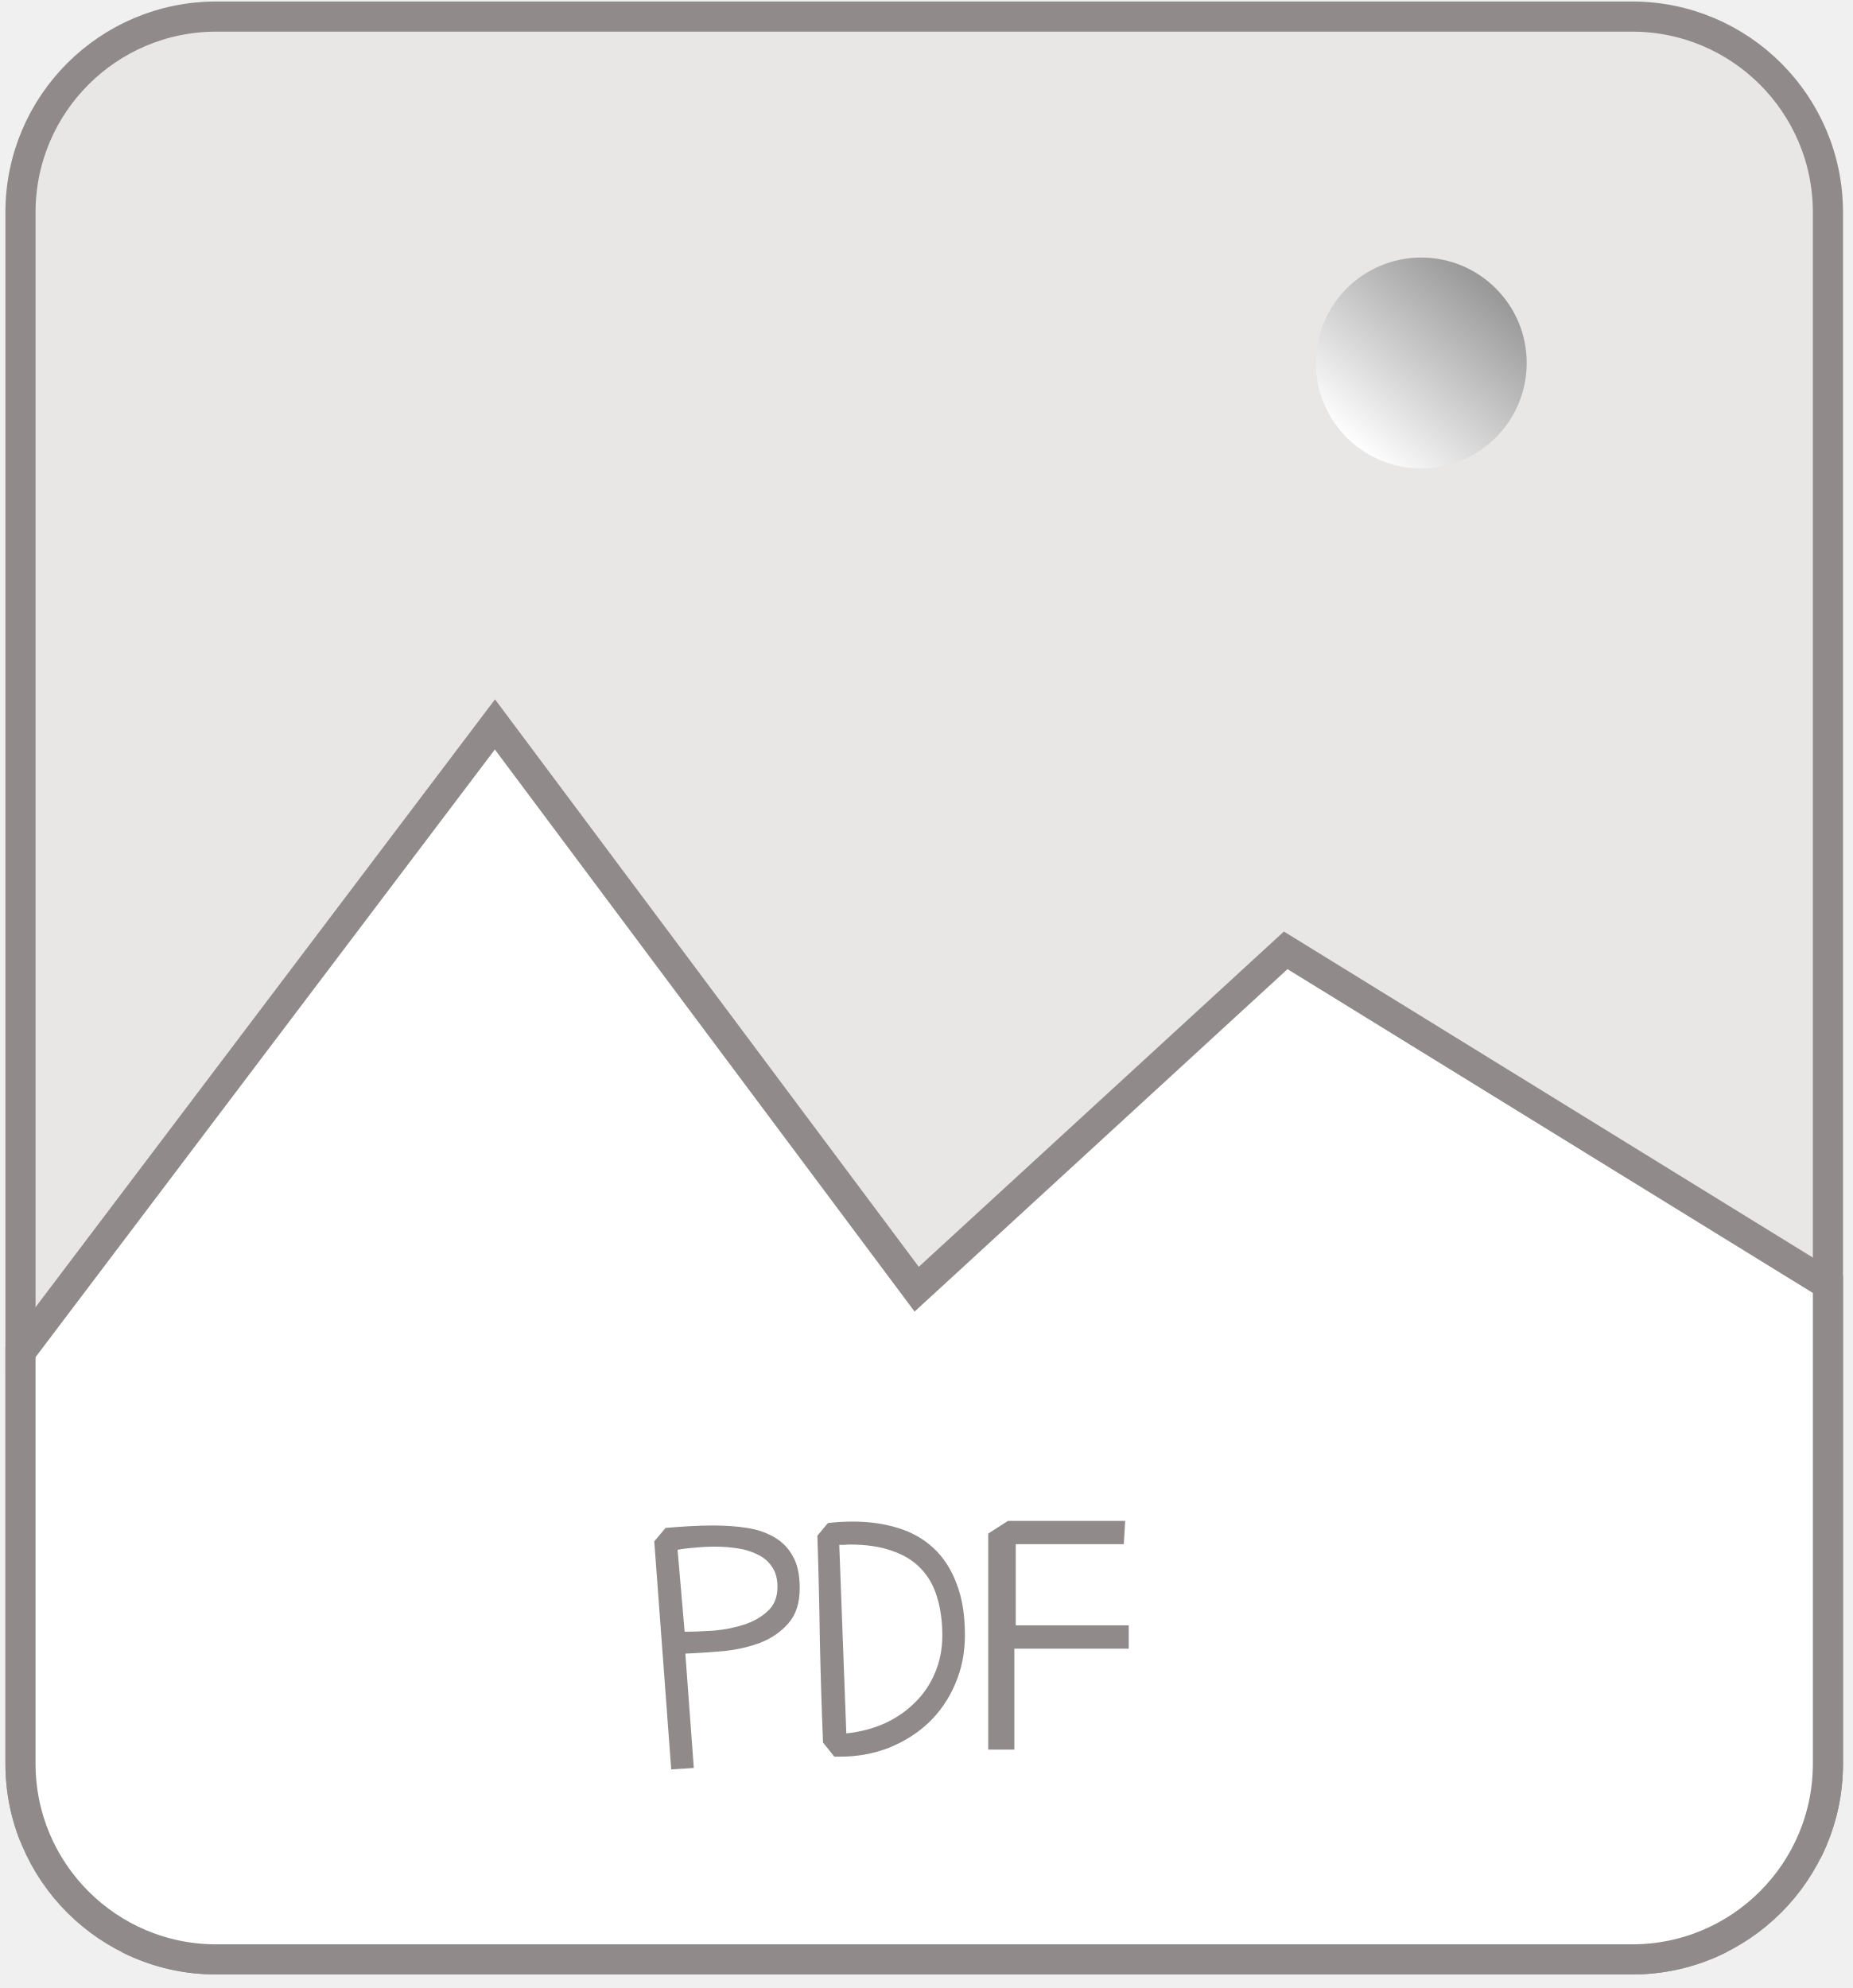
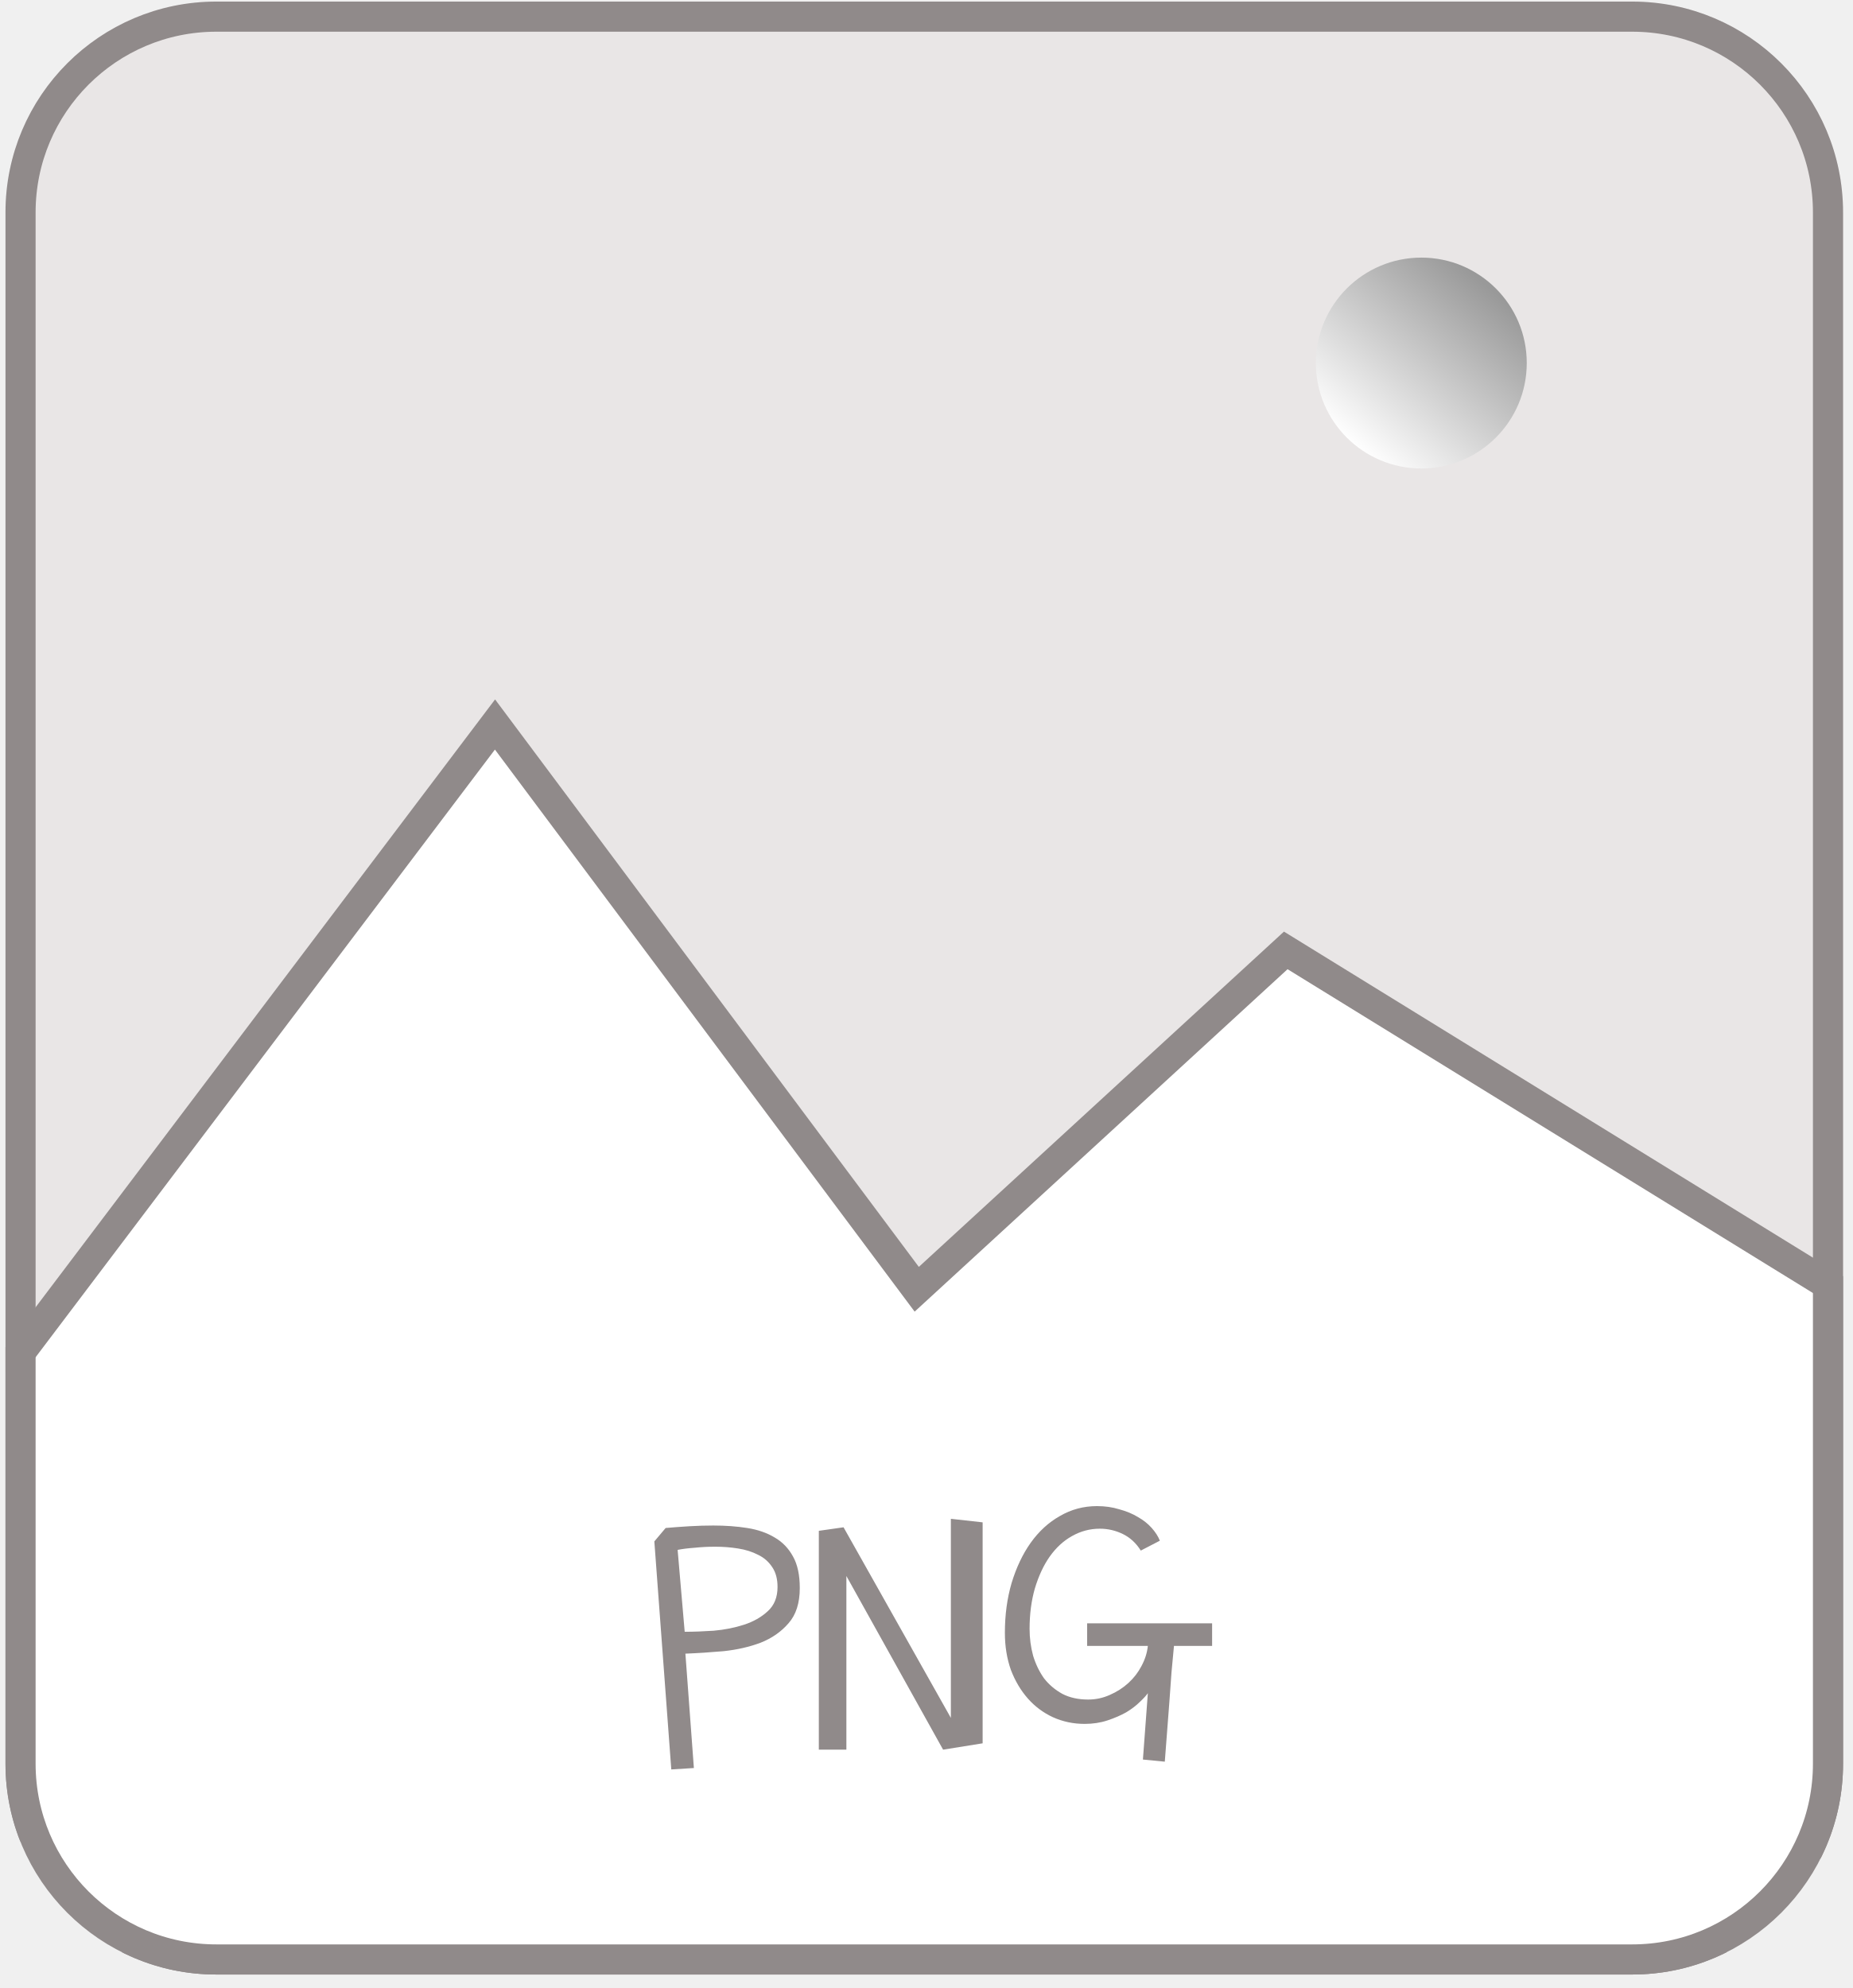
<svg xmlns="http://www.w3.org/2000/svg" width="123" height="132" viewBox="0 0 123 132" fill="none">
-   <g clip-path="url(#clip0_52_160)">
-     <rect x="0.36" y="0.101" width="122" height="131" rx="14" fill="#E9E6E6" />
-     <circle cx="94.36" cy="24.101" r="7" fill="url(#paint0_linear_52_160)" />
-     <path d="M32.86 48.101L0.36 91.101V130.601H121.86V85.601L85.36 63.101L60.86 85.601L32.86 48.101Z" fill="white" stroke="#908A8A" stroke-width="2" />
-     <path d="M44.985 102.906L45.454 108.343C46.032 108.343 46.673 108.32 47.376 108.273C48.095 108.211 48.767 108.078 49.392 107.875C50.017 107.671 50.54 107.375 50.962 106.984C51.399 106.593 51.618 106.054 51.618 105.367C51.618 104.836 51.501 104.398 51.267 104.054C51.032 103.695 50.72 103.421 50.329 103.234C49.938 103.031 49.493 102.89 48.993 102.812C48.509 102.734 48.001 102.695 47.47 102.695C47.001 102.695 46.548 102.718 46.11 102.765C45.673 102.796 45.298 102.843 44.985 102.906ZM45.501 109.796L46.063 117.39L44.563 117.484L43.438 102.343L44.188 101.453C44.72 101.406 45.251 101.367 45.782 101.336C46.313 101.304 46.837 101.289 47.352 101.289C48.165 101.289 48.915 101.343 49.602 101.453C50.306 101.562 50.915 101.773 51.431 102.086C51.946 102.382 52.352 102.804 52.649 103.351C52.946 103.882 53.095 104.578 53.095 105.437C53.095 106.437 52.845 107.218 52.345 107.781C51.86 108.343 51.243 108.773 50.493 109.07C49.743 109.351 48.923 109.539 48.032 109.632C47.142 109.711 46.298 109.765 45.501 109.796ZM55.392 116.64L54.642 115.703C54.548 113.359 54.477 111.07 54.431 108.836C54.399 106.601 54.345 104.312 54.267 101.968L54.97 101.125C55.251 101.093 55.524 101.07 55.79 101.054C56.071 101.039 56.345 101.031 56.61 101.031C57.704 101.031 58.704 101.171 59.61 101.453C60.532 101.734 61.321 102.179 61.977 102.789C62.634 103.398 63.142 104.179 63.501 105.132C63.876 106.086 64.063 107.226 64.063 108.554C64.063 109.742 63.845 110.836 63.407 111.836C62.985 112.82 62.399 113.671 61.649 114.39C60.899 115.093 60.017 115.648 59.001 116.054C58.001 116.445 56.923 116.64 55.767 116.64H55.392ZM55.72 102.578L56.188 115.093C57.095 115 57.938 114.781 58.72 114.437C59.501 114.078 60.173 113.617 60.735 113.054C61.313 112.492 61.759 111.836 62.071 111.086C62.399 110.32 62.563 109.492 62.563 108.601C62.563 107.648 62.446 106.796 62.212 106.046C61.993 105.296 61.634 104.664 61.134 104.148C60.649 103.632 60.017 103.242 59.235 102.976C58.454 102.695 57.517 102.554 56.423 102.554C56.313 102.554 56.196 102.562 56.071 102.578C55.962 102.578 55.845 102.578 55.72 102.578ZM66.923 100.984H74.704L74.61 102.531H67.438V107.921H74.938V109.468H67.345V116.171H65.61V101.828L66.923 100.984Z" fill="#908A8A" />
+   <g clip-path="url(#clip0_52_165)">
+     <rect x="0.364" y="0.105" width="122" height="131" rx="14" fill="#E9E6E6" />
+     <circle cx="94.364" cy="24.105" r="7" fill="url(#paint0_linear_52_165)" />
+     <path d="M32.864 48.105L0.364 91.105V130.605H121.864V85.605L85.364 63.105L60.864 85.605L32.864 48.105Z" fill="white" stroke="#908A8A" stroke-width="2" />
+     <path d="M44.989 102.91L45.458 108.347C46.036 108.347 46.677 108.324 47.38 108.277C48.099 108.214 48.771 108.081 49.396 107.878C50.021 107.675 50.544 107.378 50.966 106.988C51.403 106.597 51.622 106.058 51.622 105.37C51.622 104.839 51.505 104.402 51.271 104.058C51.036 103.699 50.724 103.425 50.333 103.238C49.943 103.035 49.497 102.894 48.997 102.816C48.513 102.738 48.005 102.699 47.474 102.699C47.005 102.699 46.552 102.722 46.114 102.769C45.677 102.8 45.302 102.847 44.989 102.91ZM45.505 109.8L46.068 117.394L44.568 117.488L43.443 102.347L44.193 101.456C44.724 101.41 45.255 101.37 45.786 101.339C46.318 101.308 46.841 101.292 47.356 101.292C48.169 101.292 48.919 101.347 49.606 101.456C50.31 101.566 50.919 101.777 51.435 102.089C51.95 102.386 52.356 102.808 52.653 103.355C52.95 103.886 53.099 104.581 53.099 105.441C53.099 106.441 52.849 107.222 52.349 107.785C51.864 108.347 51.247 108.777 50.497 109.074C49.747 109.355 48.927 109.542 48.036 109.636C47.146 109.714 46.302 109.769 45.505 109.8ZM56.193 104.644V116.175H54.364V101.644L56.005 101.41L63.13 114.066V100.847L65.239 101.081V115.753L62.614 116.175L56.193 104.644ZM77.942 109.285C77.896 109.816 77.841 110.402 77.778 111.042C77.731 111.667 77.685 112.316 77.638 112.988L77.333 116.972L75.88 116.831L76.208 112.425C76.099 112.581 75.919 112.777 75.669 113.011C75.435 113.245 75.138 113.472 74.778 113.691C74.419 113.894 74.005 114.074 73.536 114.23C73.067 114.386 72.56 114.464 72.013 114.464C71.263 114.464 70.56 114.316 69.903 114.019C69.263 113.722 68.708 113.308 68.239 112.777C67.771 112.245 67.396 111.613 67.114 110.878C66.849 110.128 66.716 109.308 66.716 108.417C66.716 107.23 66.864 106.128 67.161 105.113C67.474 104.081 67.896 103.191 68.427 102.441C68.974 101.675 69.622 101.081 70.372 100.66C71.122 100.222 71.942 100.003 72.833 100.003C73.364 100.003 73.856 100.074 74.31 100.214C74.778 100.339 75.192 100.511 75.552 100.73C75.911 100.933 76.216 101.175 76.466 101.456C76.716 101.738 76.896 102.019 77.005 102.3L75.739 102.956C75.427 102.456 75.028 102.089 74.544 101.855C74.06 101.62 73.552 101.503 73.021 101.503C72.364 101.503 71.747 101.667 71.169 101.995C70.606 102.308 70.114 102.761 69.692 103.355C69.286 103.933 68.958 104.636 68.708 105.464C68.474 106.277 68.356 107.175 68.356 108.16C68.356 108.769 68.435 109.363 68.591 109.941C68.763 110.503 69.005 111.003 69.317 111.441C69.646 111.863 70.052 112.206 70.536 112.472C71.021 112.722 71.591 112.847 72.247 112.847C72.747 112.847 73.224 112.745 73.677 112.542C74.146 112.339 74.56 112.074 74.919 111.745C75.278 111.417 75.567 111.042 75.786 110.62C76.021 110.183 76.161 109.738 76.208 109.285H72.177V107.785H80.474V109.285H77.942Z" fill="#908A8A" />
  </g>
-   <rect x="1.36" y="1.101" width="120" height="129" rx="13" stroke="#908A8A" stroke-width="2" />
+   <rect x="1.364" y="1.105" width="120" height="129" rx="13" stroke="#908A8A" stroke-width="2" />
  <defs>
-     <linearGradient id="paint0_linear_52_160" x1="98.86" y1="19.101" x2="89.86" y2="29.601" gradientUnits="userSpaceOnUse">
+     <linearGradient id="paint0_linear_52_165" x1="98.864" y1="19.105" x2="89.864" y2="29.605" gradientUnits="userSpaceOnUse">
      <stop stop-color="#999999" />
      <stop offset="0.5" stop-color="#CCCCCC" />
      <stop offset="1" stop-color="white" />
    </linearGradient>
-     <clipPath id="clip0_52_160">
-       <rect x="0.36" y="0.101" width="122" height="131" rx="14" fill="white" />
+     <clipPath id="clip0_52_165">
+       <rect x="0.364" y="0.105" width="122" height="131" rx="14" fill="white" />
    </clipPath>
  </defs>
</svg>
